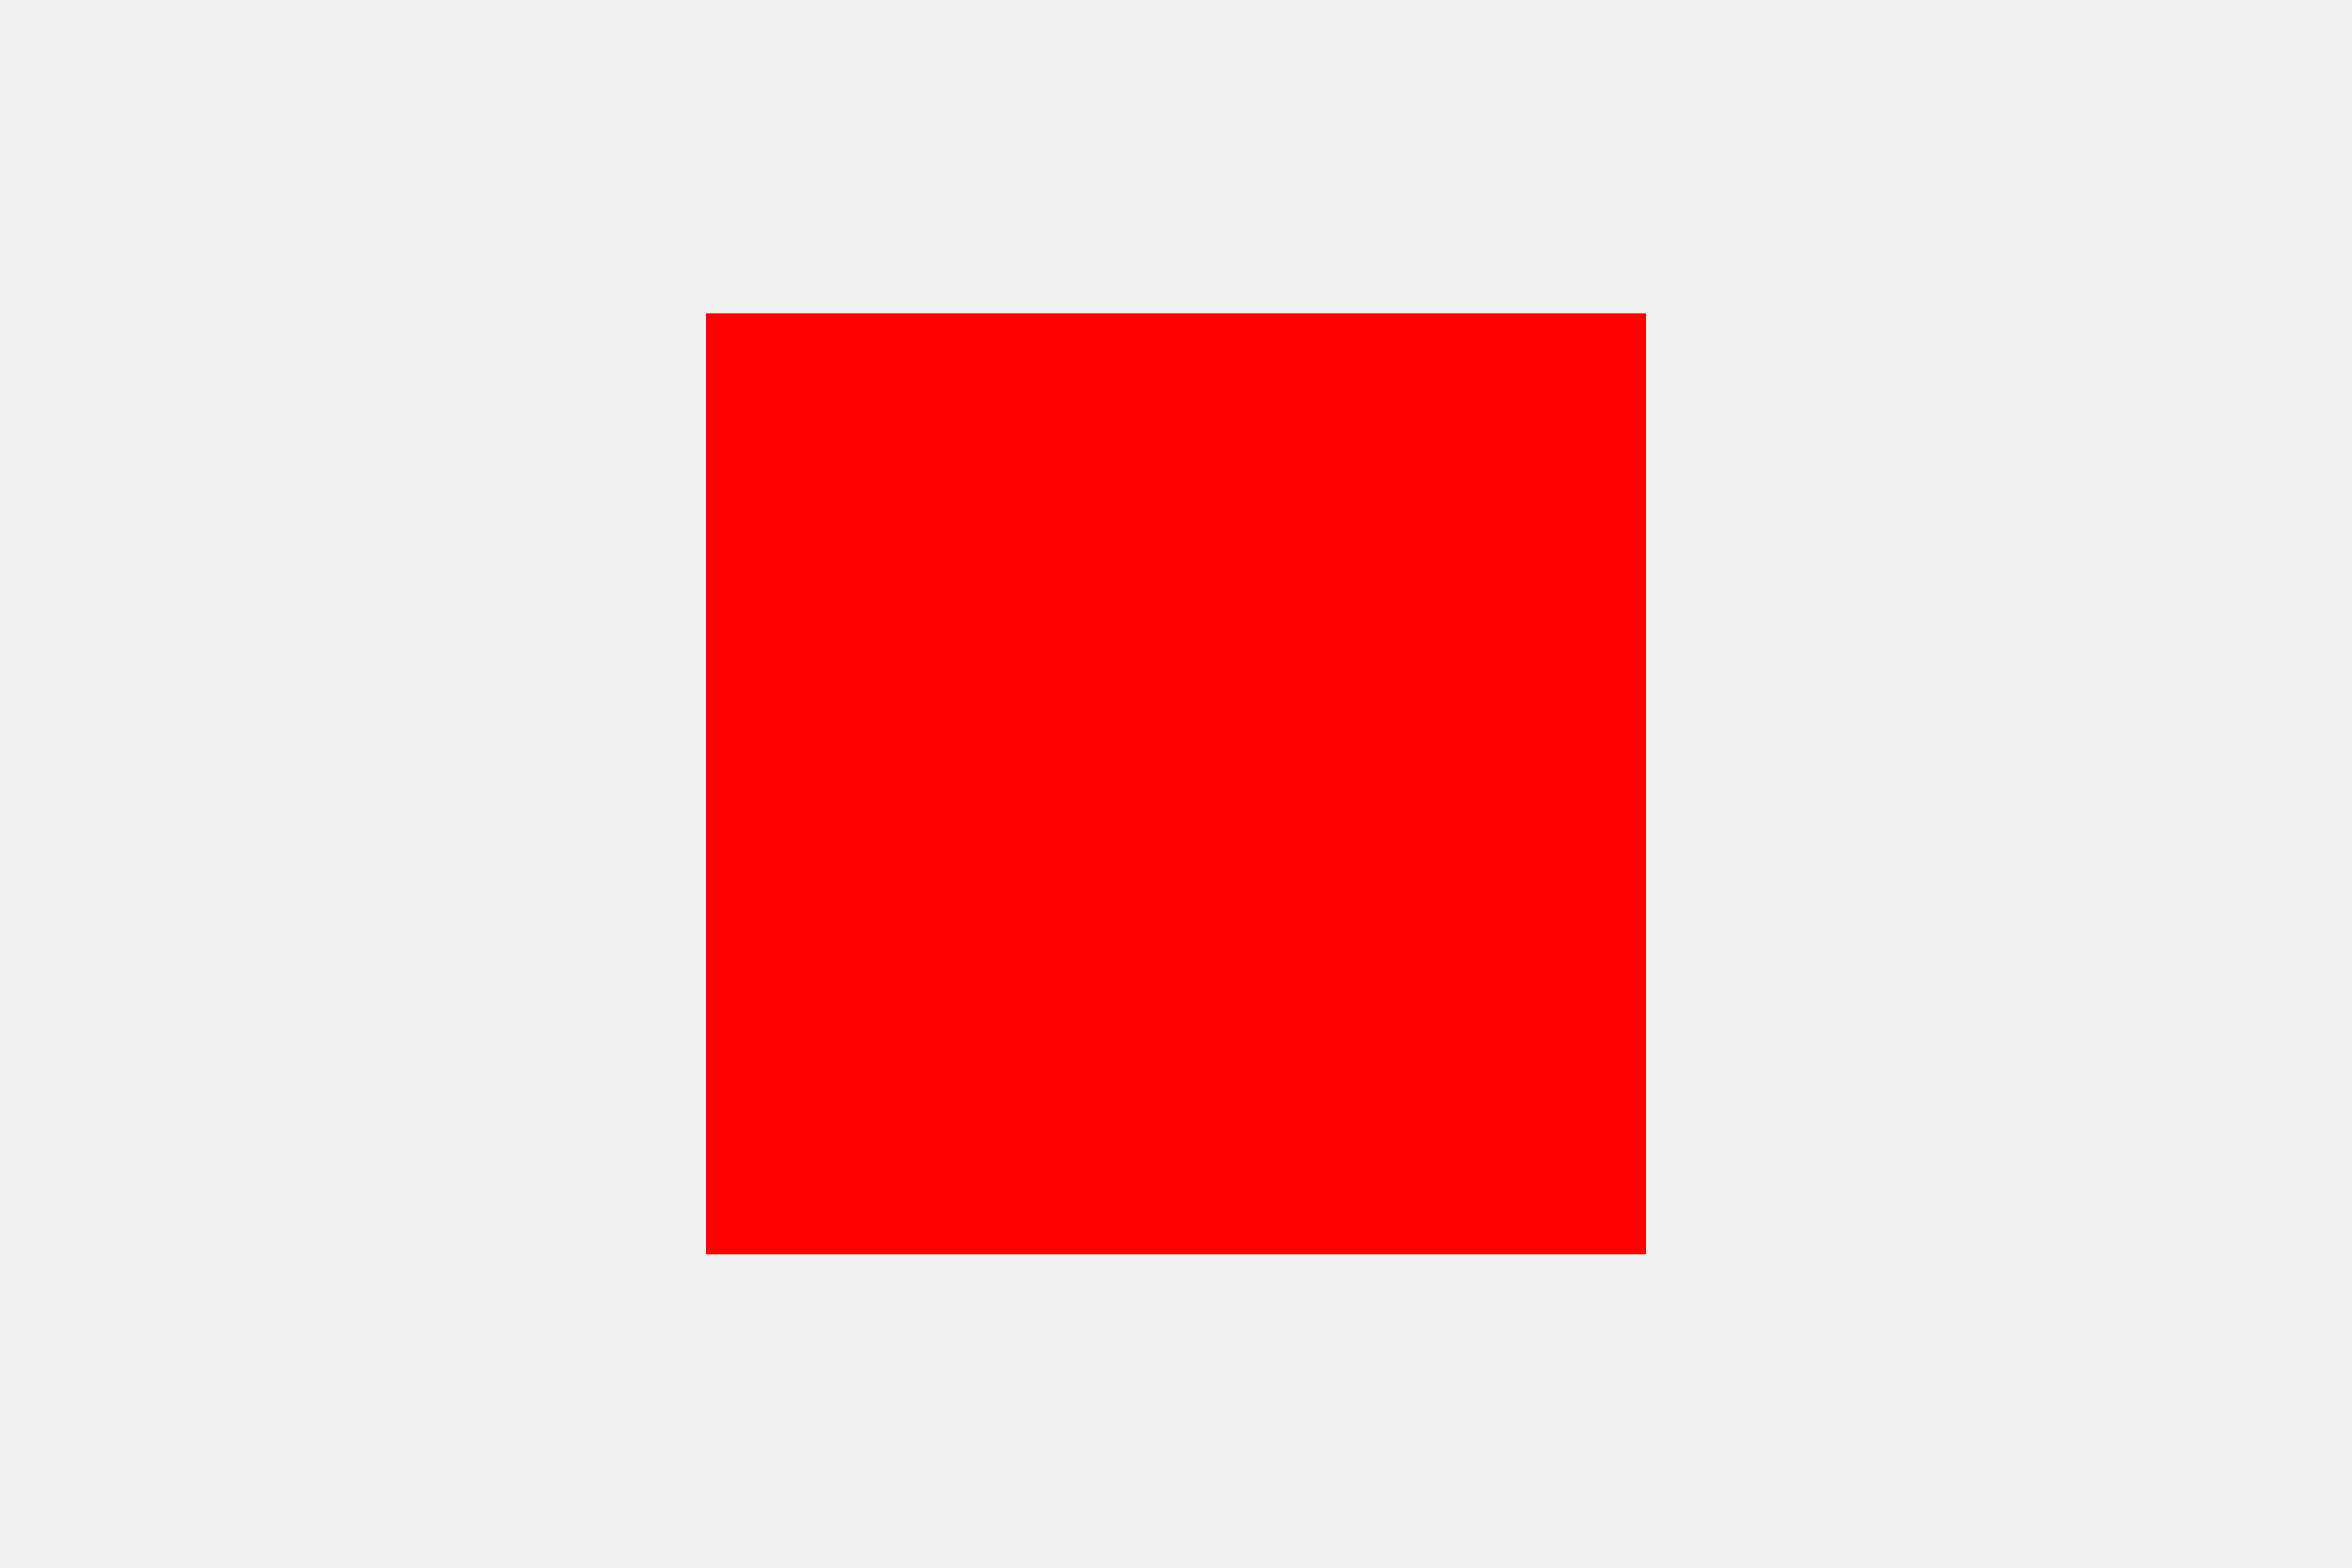
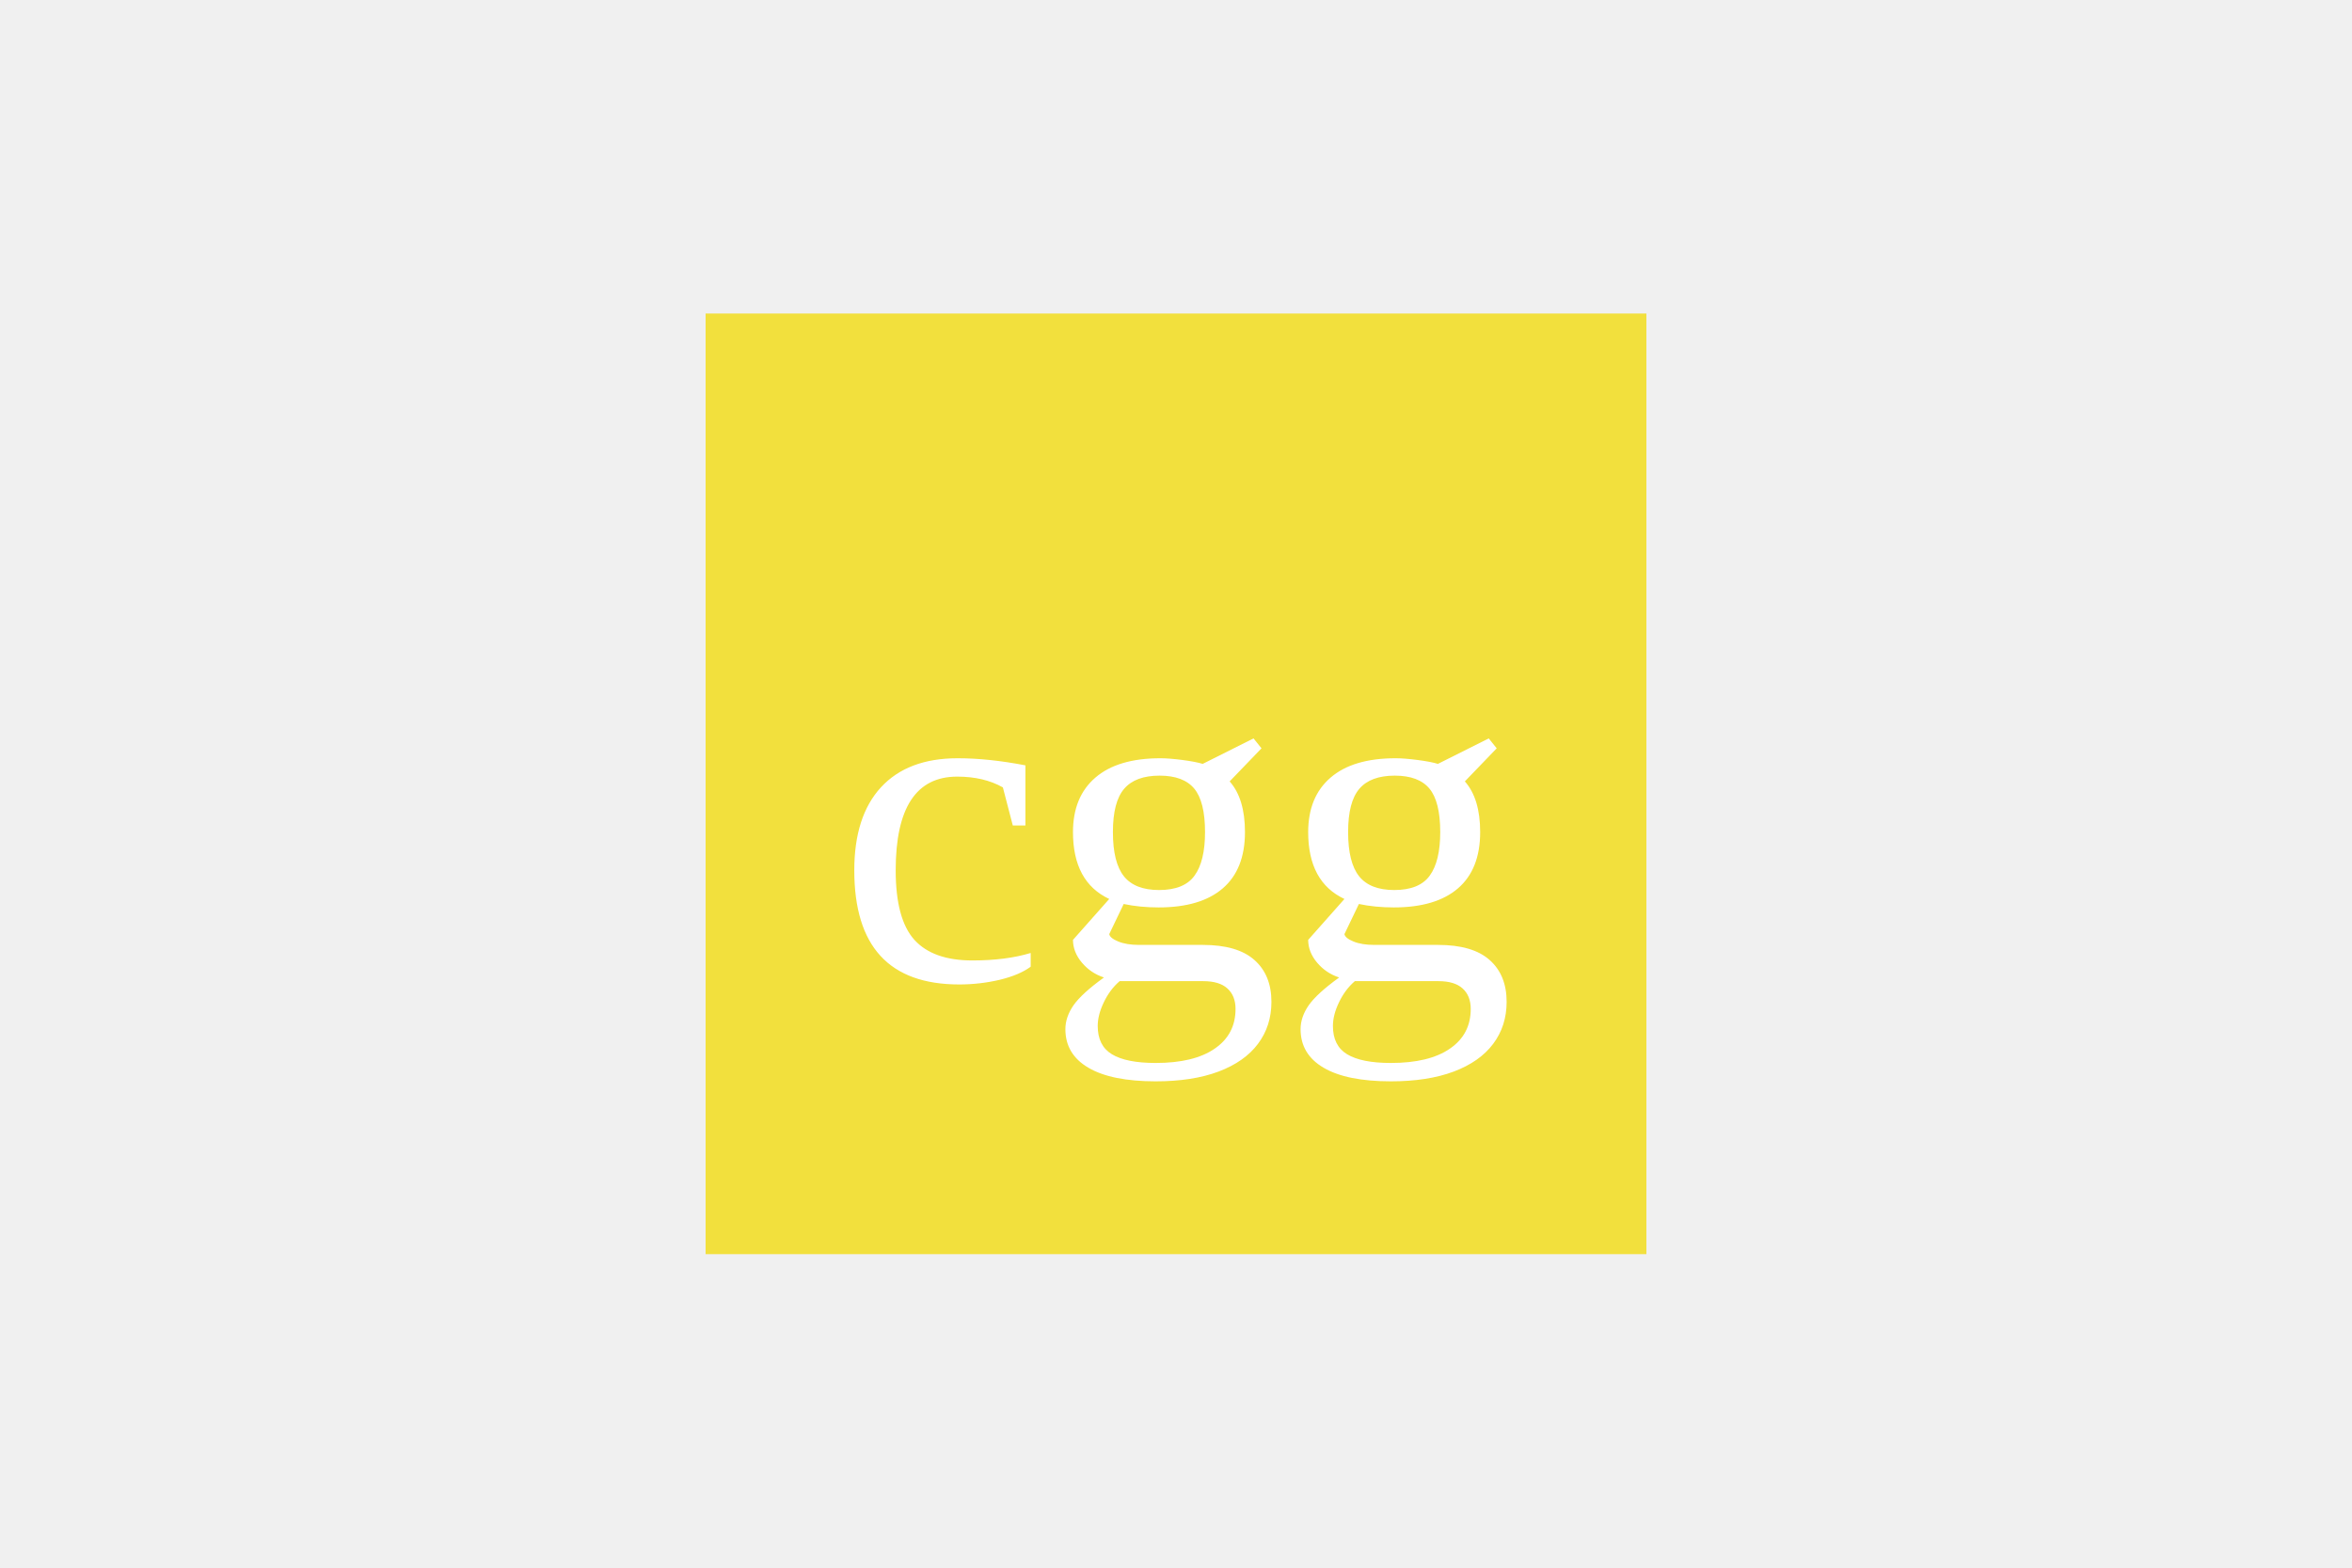
<svg xmlns="http://www.w3.org/2000/svg" version="1.1" width="300" height="200">
-   <rect x="90" y="40" width="120" height="120" fill=" #FF0000" />
-   <text x="150" y="125" font-size="60" text-anchor="middle" fill=" #FF0000">cbg</text>
+   <rect x="90" y="40" width="120" height="120" fill="#f2e03d" />
+   <text x="150" y="125" font-size="60" text-anchor="middle" fill="white">cgg</text>
</svg>
